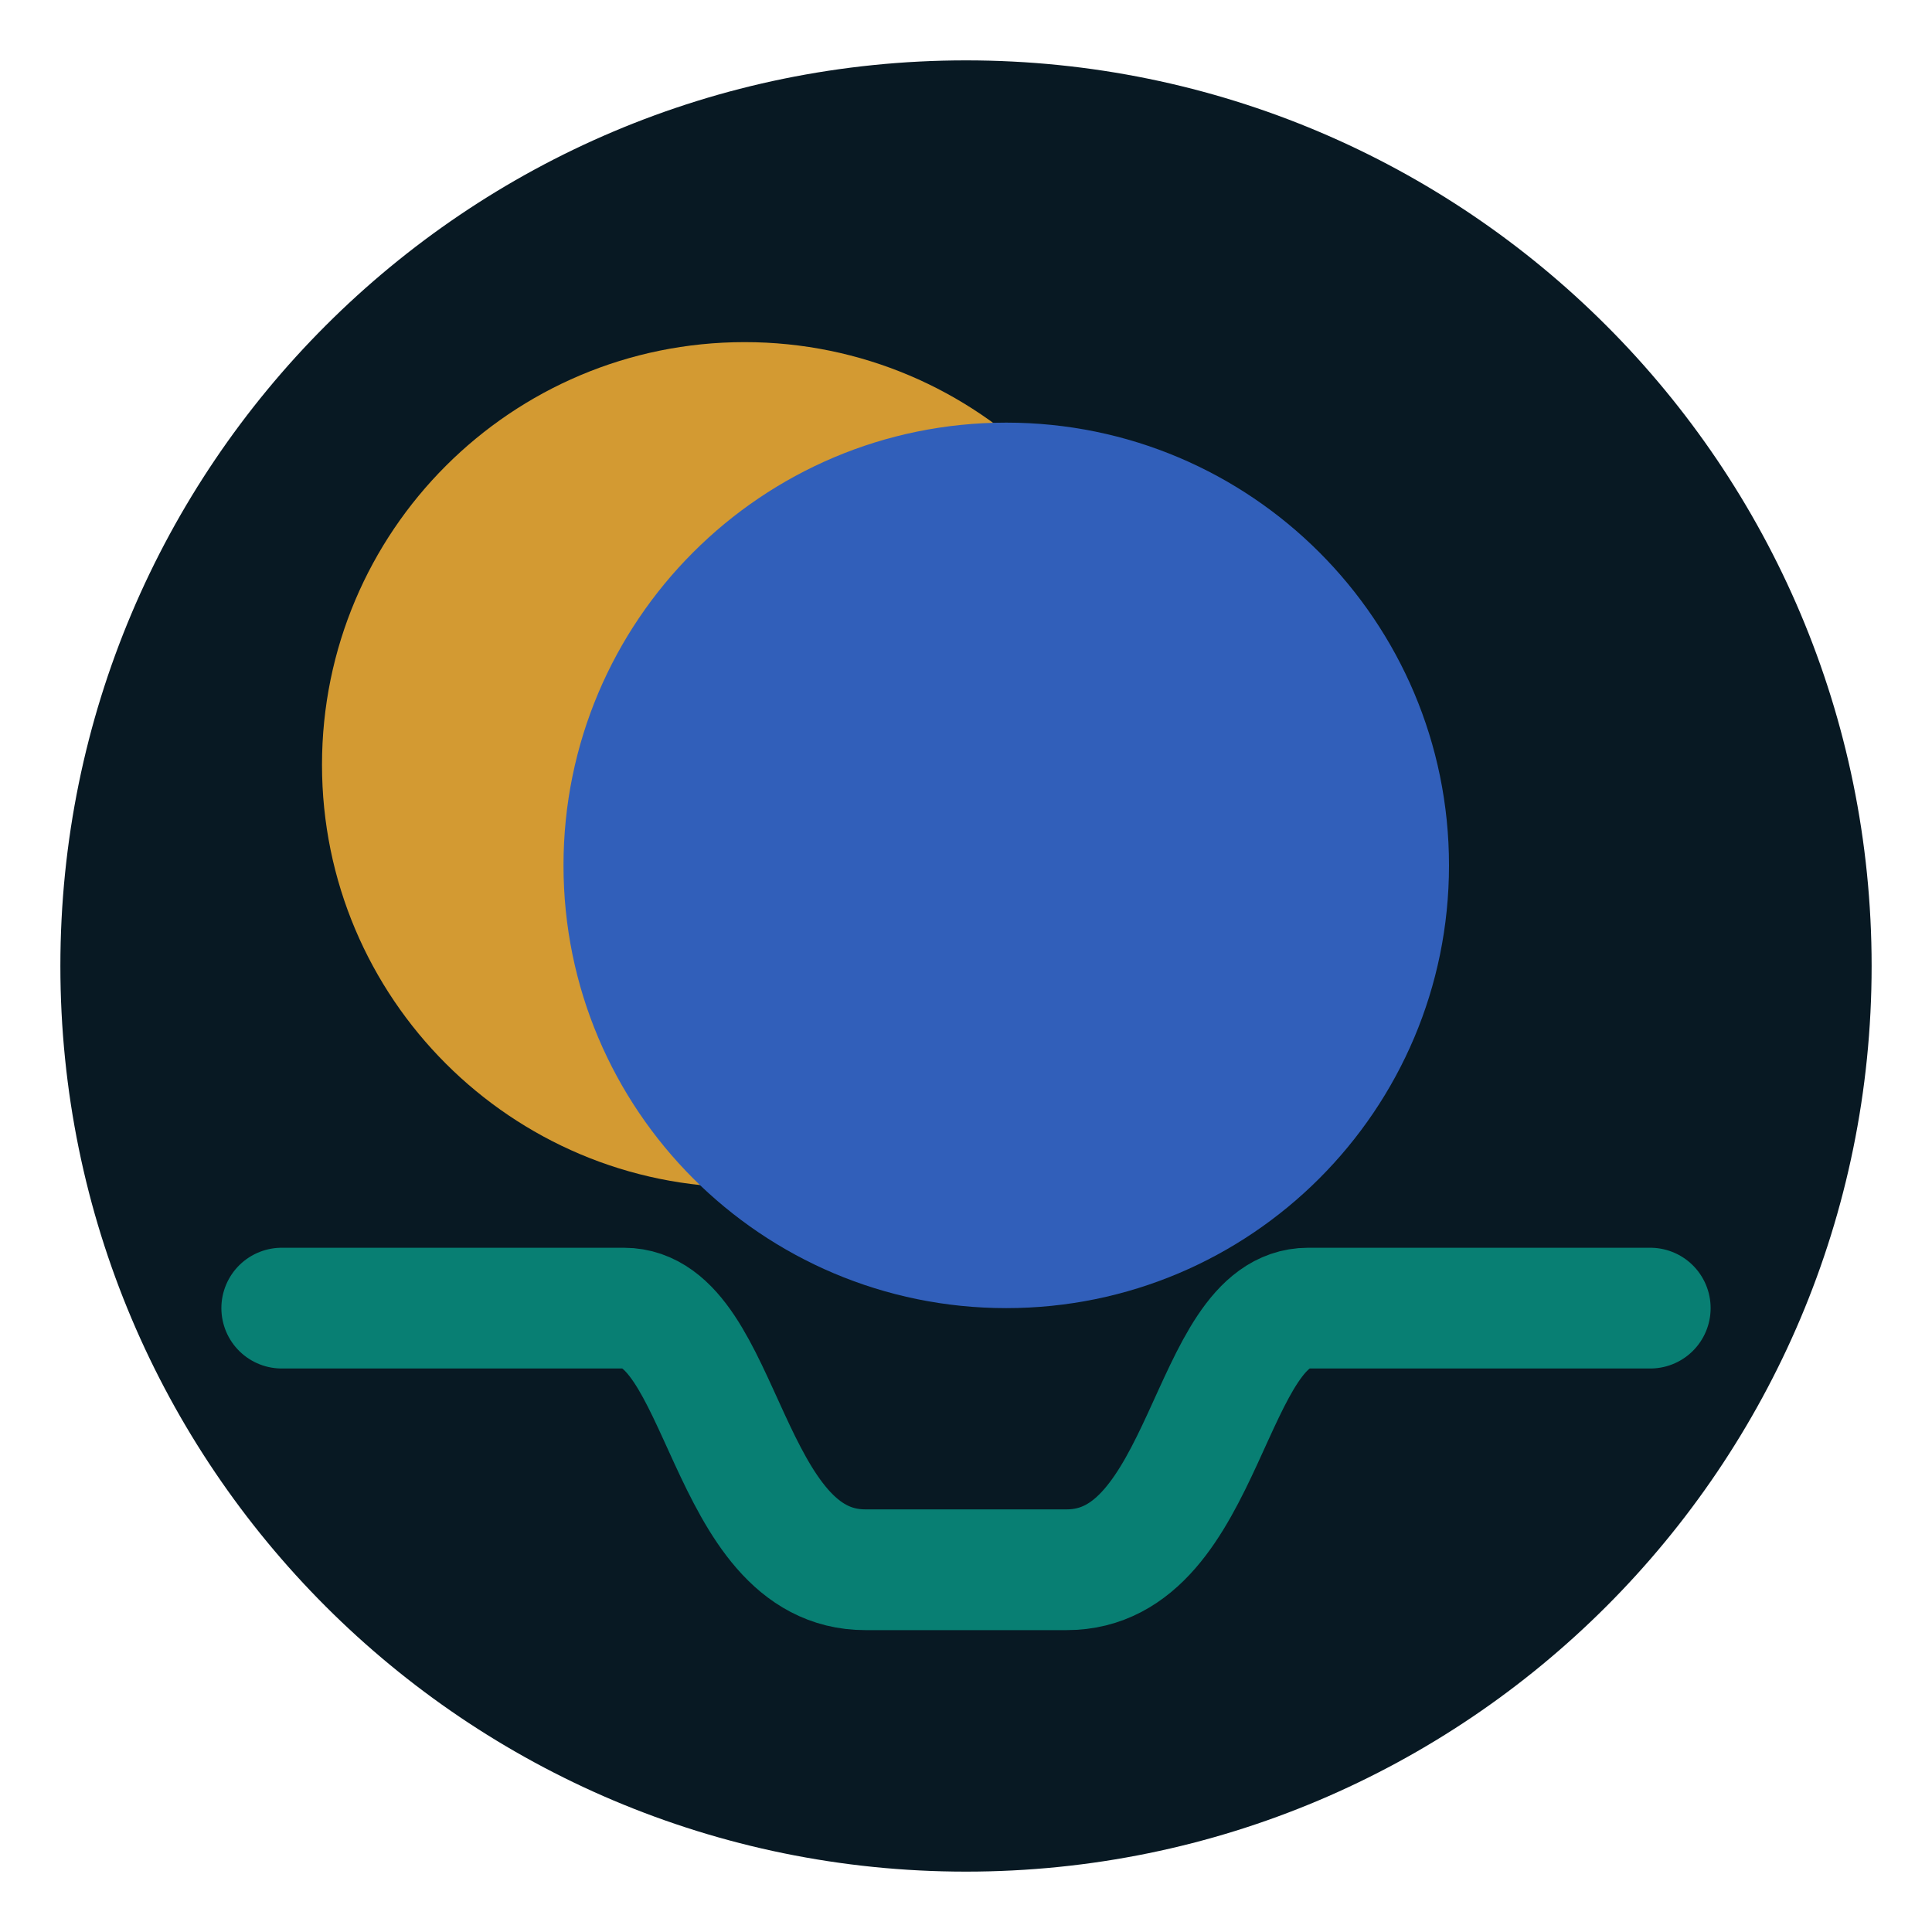
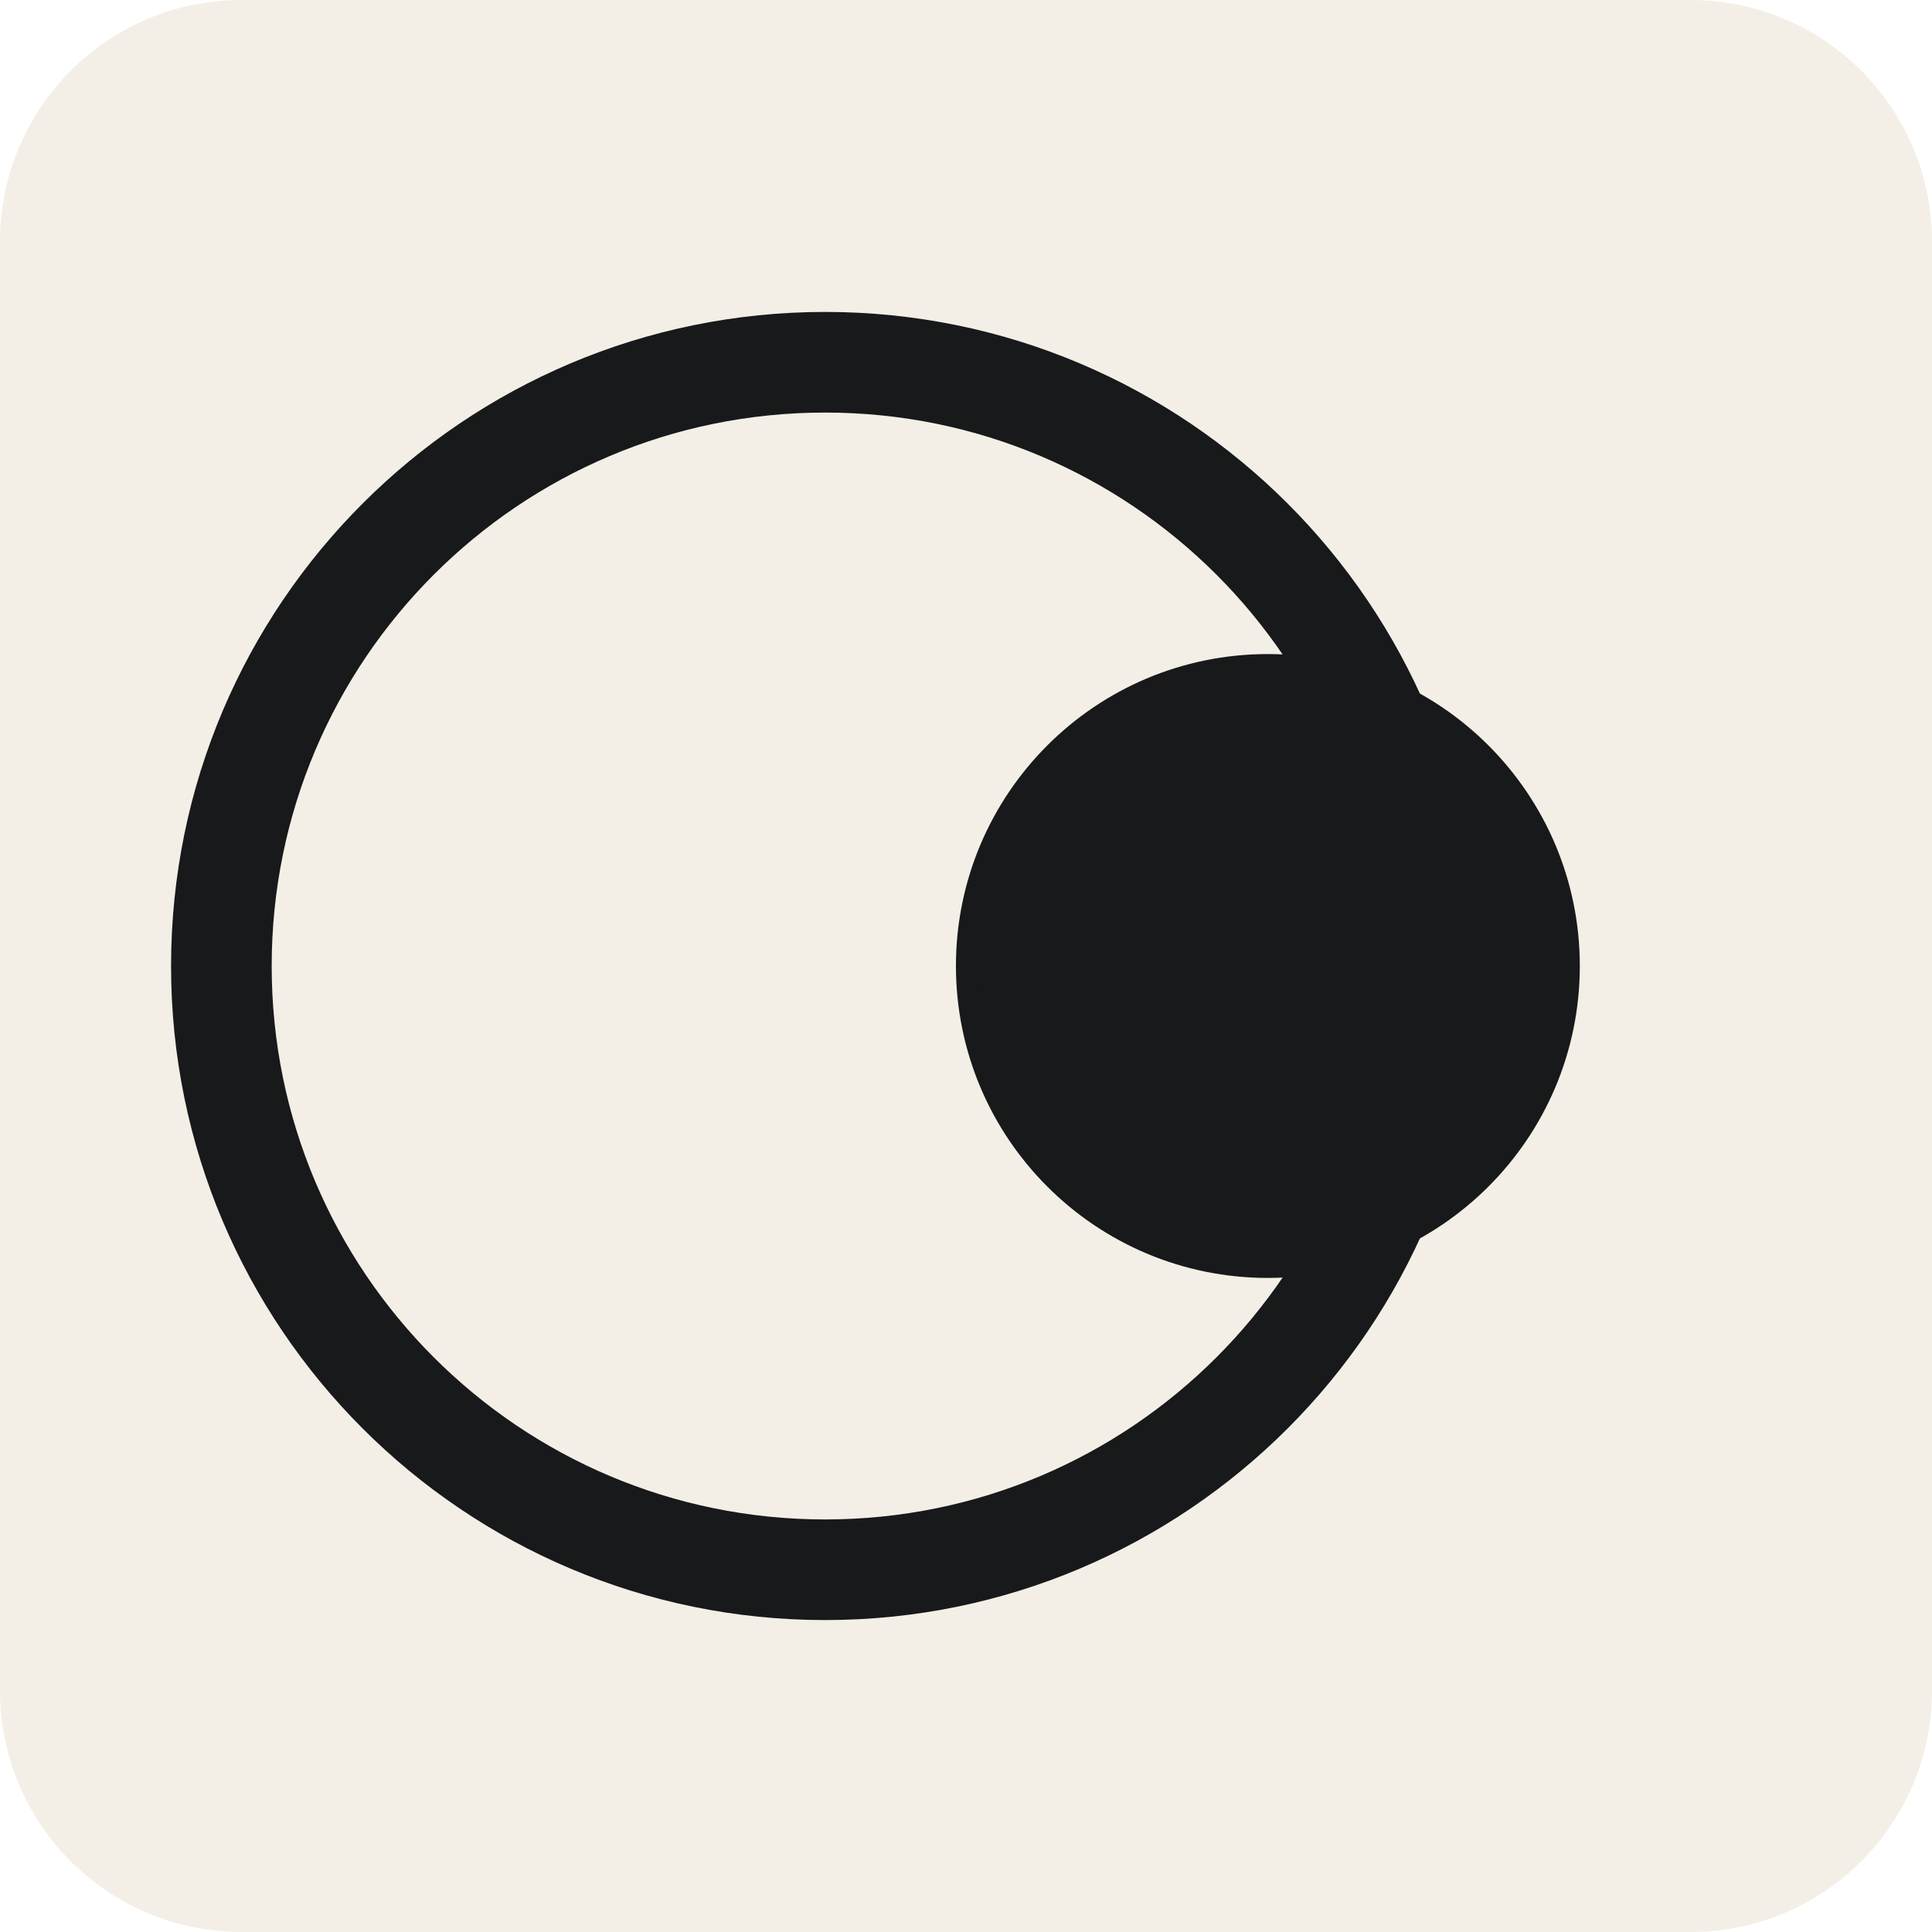
<svg xmlns="http://www.w3.org/2000/svg" viewBox="0 0 96 96">
-   <circle cx="48" cy="48" r="45" fill="#081923" />
-   <circle cx="37" cy="38" r="21" fill="#D39A32" />
-   <circle cx="50" cy="43" r="22" fill="#315FBA" />
-   <path d="M14 65h17c5 0 5 13 12 13h10c7 0 7-13 12-13h17" fill="none" stroke="#087F73" stroke-linecap="round" stroke-linejoin="round" stroke-width="6" />
+   <style>.i{fill:#17191b;stroke:#17191b}.p{fill:#f3efe6}@media (prefers-color-scheme:dark){.i{fill:#ebe6db;stroke:#ebe6db}.p{fill:#131416}}</style>
+   <rect class="p" width="96" height="96" rx="12" />
+   <circle class="i" cx="41" cy="48" r="30" fill="none" style="fill:none" stroke-width="5" />
+   <circle class="i" cx="63" cy="48" r="15" />
</svg>
